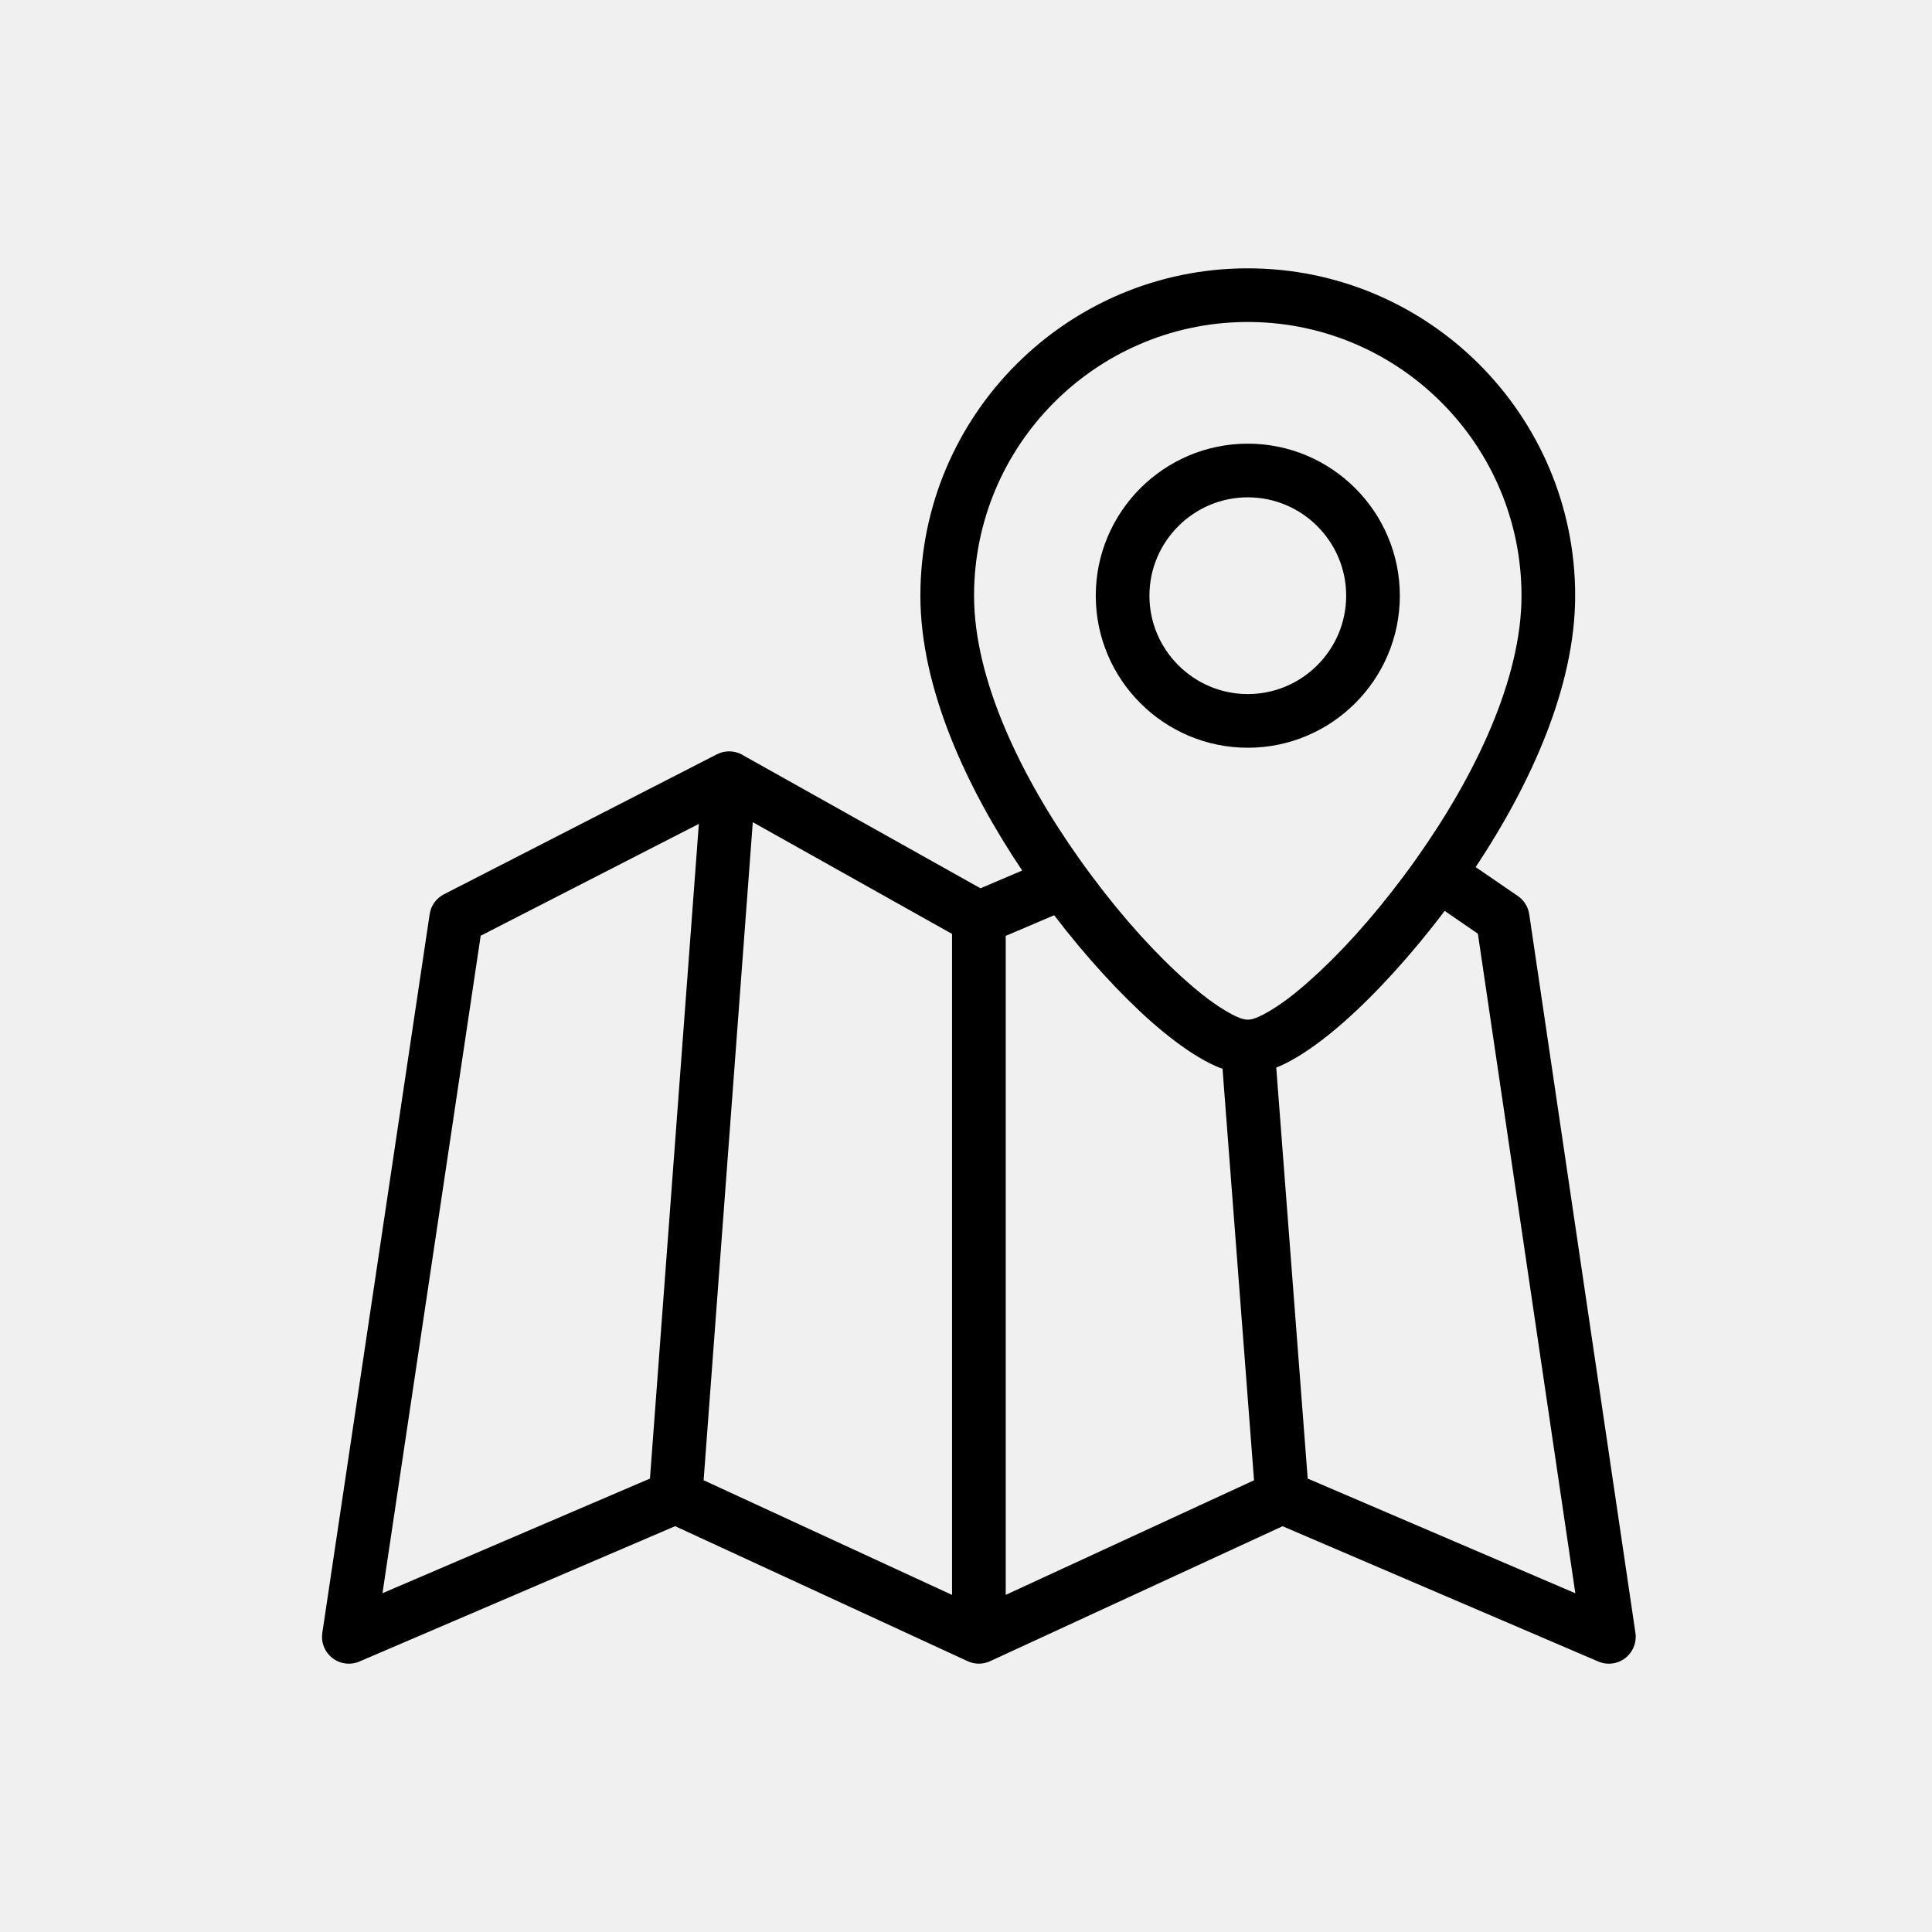
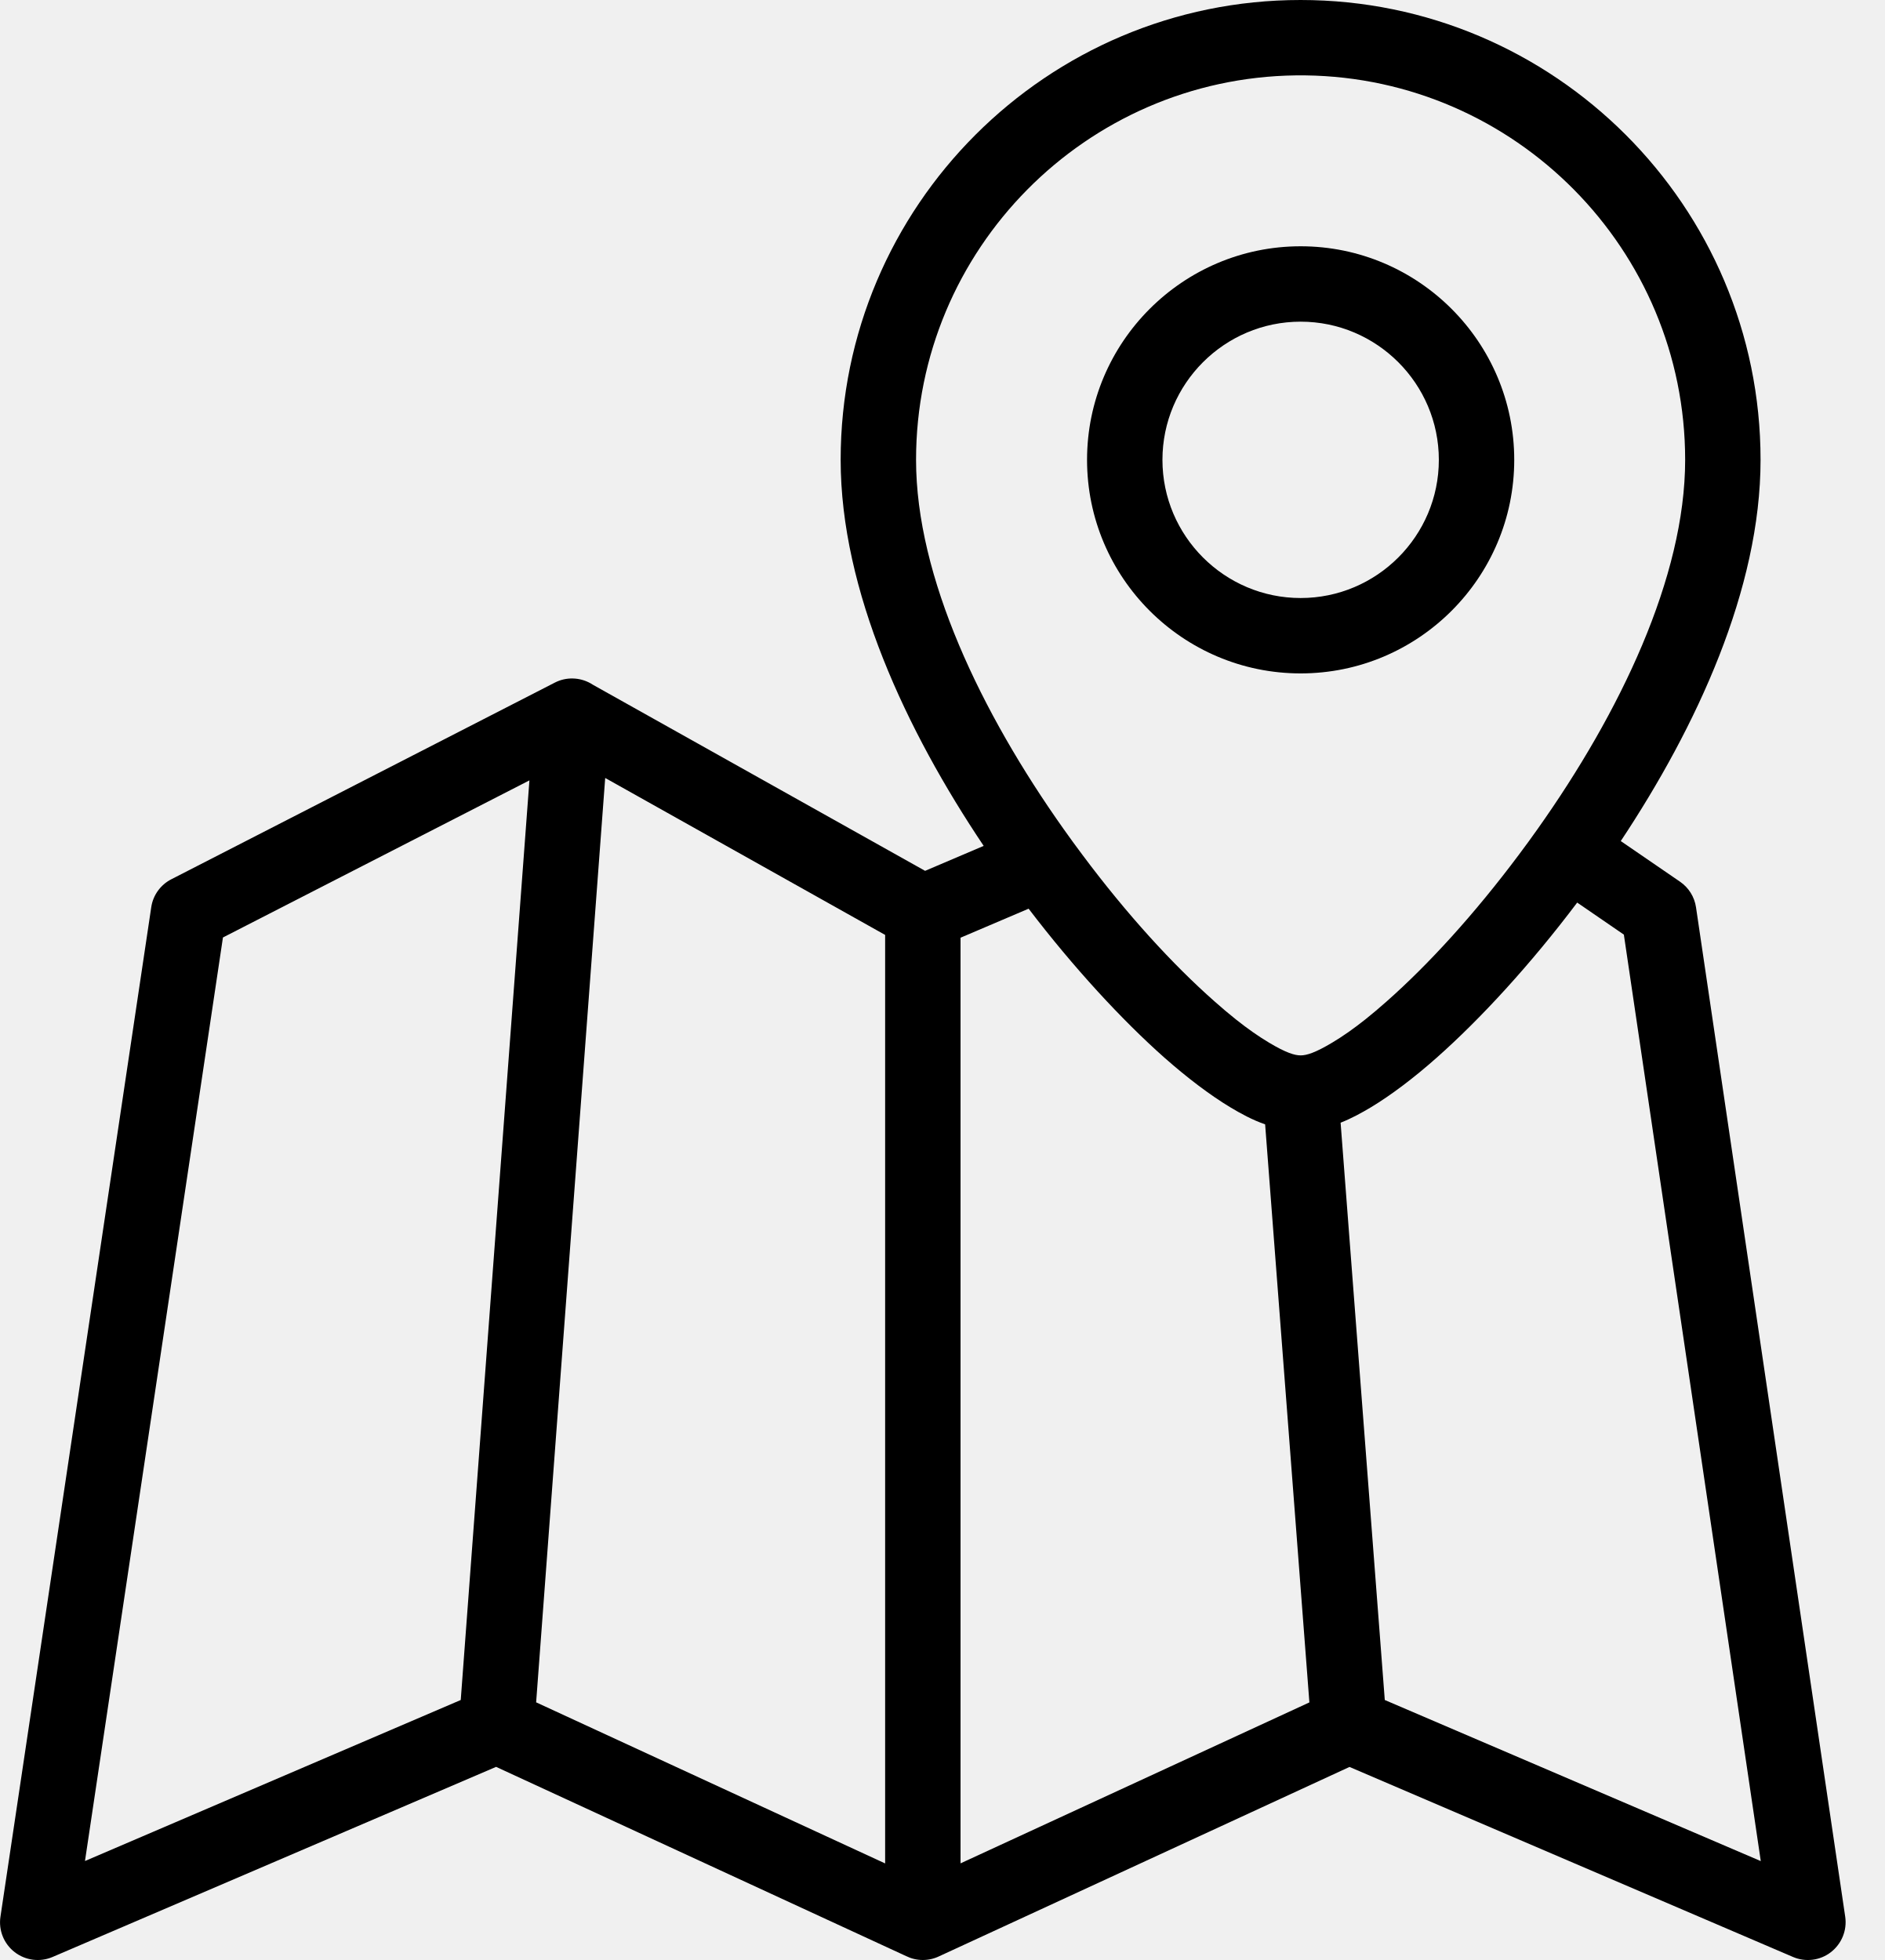
- <svg xmlns="http://www.w3.org/2000/svg" xmlns:xlink="http://www.w3.org/1999/xlink" width="36" height="36" viewBox="0 0 36 36" version="1.1">
-   <g id="Canvas" transform="translate(6177 670)">
-     <clipPath id="clip-0" clip-rule="evenodd">
-       <path d="M -6177 -670L -6141 -670L -6141 -634L -6177 -634L -6177 -670Z" fill="#FFFFFF" />
-     </clipPath>
-     <g id="map" clip-path="url(#clip-0)">
-       <g id="map">
-         <use xlink:href="#path0_fill" transform="translate(-6171 -665)" />
-         <use xlink:href="#path1_fill" transform="translate(-6171 -665)" />
-       </g>
+ <svg xmlns="http://www.w3.org/2000/svg" xmlns:xlink="http://www.w3.org/1999/xlink" width="25" height="26" viewBox="0 0 25 26" version="1.1">
+   <g id="Canvas" transform="translate(6813 665)">
+     <g id="map">
+       <use xlink:href="#path0_fill" transform="translate(-6813 -665)" />
+       <use xlink:href="#path1_fill" transform="translate(-6813 -665)" />
    </g>
  </g>
  <defs>
    <path id="path0_fill" fill-rule="evenodd" d="M 17.251 3.267C 15.689 3.267 14.418 4.538 14.418 6.1C 14.418 7.662 15.689 8.933 17.251 8.933C 18.813 8.933 20.084 7.662 20.084 6.1C 20.084 4.538 18.813 3.267 17.251 3.267ZM 15.418 6.1C 15.418 5.09 16.241 4.267 17.251 4.267C 18.261 4.267 19.084 5.09 19.084 6.1C 19.084 7.11 18.261 7.933 17.251 7.933C 16.241 7.933 15.418 7.11 15.418 6.1Z" />
    <path id="path1_fill" fill-rule="evenodd" d="M 17.25 0C 13.885 0 11.15 2.735 11.15 6.1C 11.15 7.836 12.02 9.691 13.047 11.221L 12.27 11.552L 7.863 9.083L 7.832 9.064C 7.687 8.983 7.508 8.978 7.359 9.055L 2.272 11.664C 2.129 11.737 2.029 11.876 2.006 12.035L 0.006 25.426C -0.021 25.605 0.051 25.785 0.195 25.896C 0.339 26.007 0.53 26.031 0.697 25.96L 6.58 23.438L 12.018 25.948C 12.085 25.981 12.16 26 12.24 26C 12.319 26 12.395 25.981 12.462 25.948L 17.899 23.439L 23.782 25.96C 23.948 26.031 24.141 26.007 24.284 25.896C 24.427 25.785 24.5 25.606 24.474 25.427L 22.495 12.036C 22.475 11.898 22.398 11.775 22.283 11.696L 21.497 11.157C 22.505 9.639 23.351 7.811 23.351 6.1C 23.351 2.735 20.616 0 17.25 0ZM 17.367 22.583L 12.74 24.718L 12.74 12.439L 13.643 12.054C 14.241 12.838 14.883 13.533 15.445 14.031C 15.746 14.297 16.051 14.528 16.317 14.688C 16.455 14.771 16.61 14.856 16.78 14.915L 17.367 22.583ZM 11.74 24.719L 11.74 12.402L 8.027 10.32L 7.111 22.582L 11.74 24.719ZM 20.919 11.973C 20.304 12.79 19.637 13.516 19.055 14.031C 18.755 14.297 18.45 14.528 18.184 14.688C 18.062 14.761 17.928 14.835 17.781 14.893L 18.367 22.551L 23.354 24.688L 21.538 12.398L 20.919 11.973ZM 17.251 14C 17.329 14 17.442 13.967 17.671 13.83C 17.81 13.747 17.954 13.646 18.11 13.522C 18.2 13.45 18.294 13.371 18.393 13.283C 18.945 12.795 19.554 12.13 20.147 11.336C 20.231 11.224 20.312 11.113 20.394 10.997C 21.486 9.456 22.351 7.656 22.351 6.1C 22.351 3.308 20.098 1.035 17.314 1L 17.25 1L 17.187 1C 14.403 1.035 12.15 3.308 12.15 6.1C 12.15 7.656 13.015 9.456 14.107 10.997C 14.189 11.113 14.27 11.224 14.354 11.336C 14.946 12.13 15.555 12.795 16.108 13.283C 16.207 13.371 16.301 13.45 16.391 13.522C 16.547 13.646 16.691 13.747 16.83 13.83C 17.059 13.967 17.172 14 17.251 14ZM 2.957 12.436L 1.127 24.687L 6.111 22.551L 7.022 10.352L 2.957 12.436Z" />
  </defs>
</svg>
